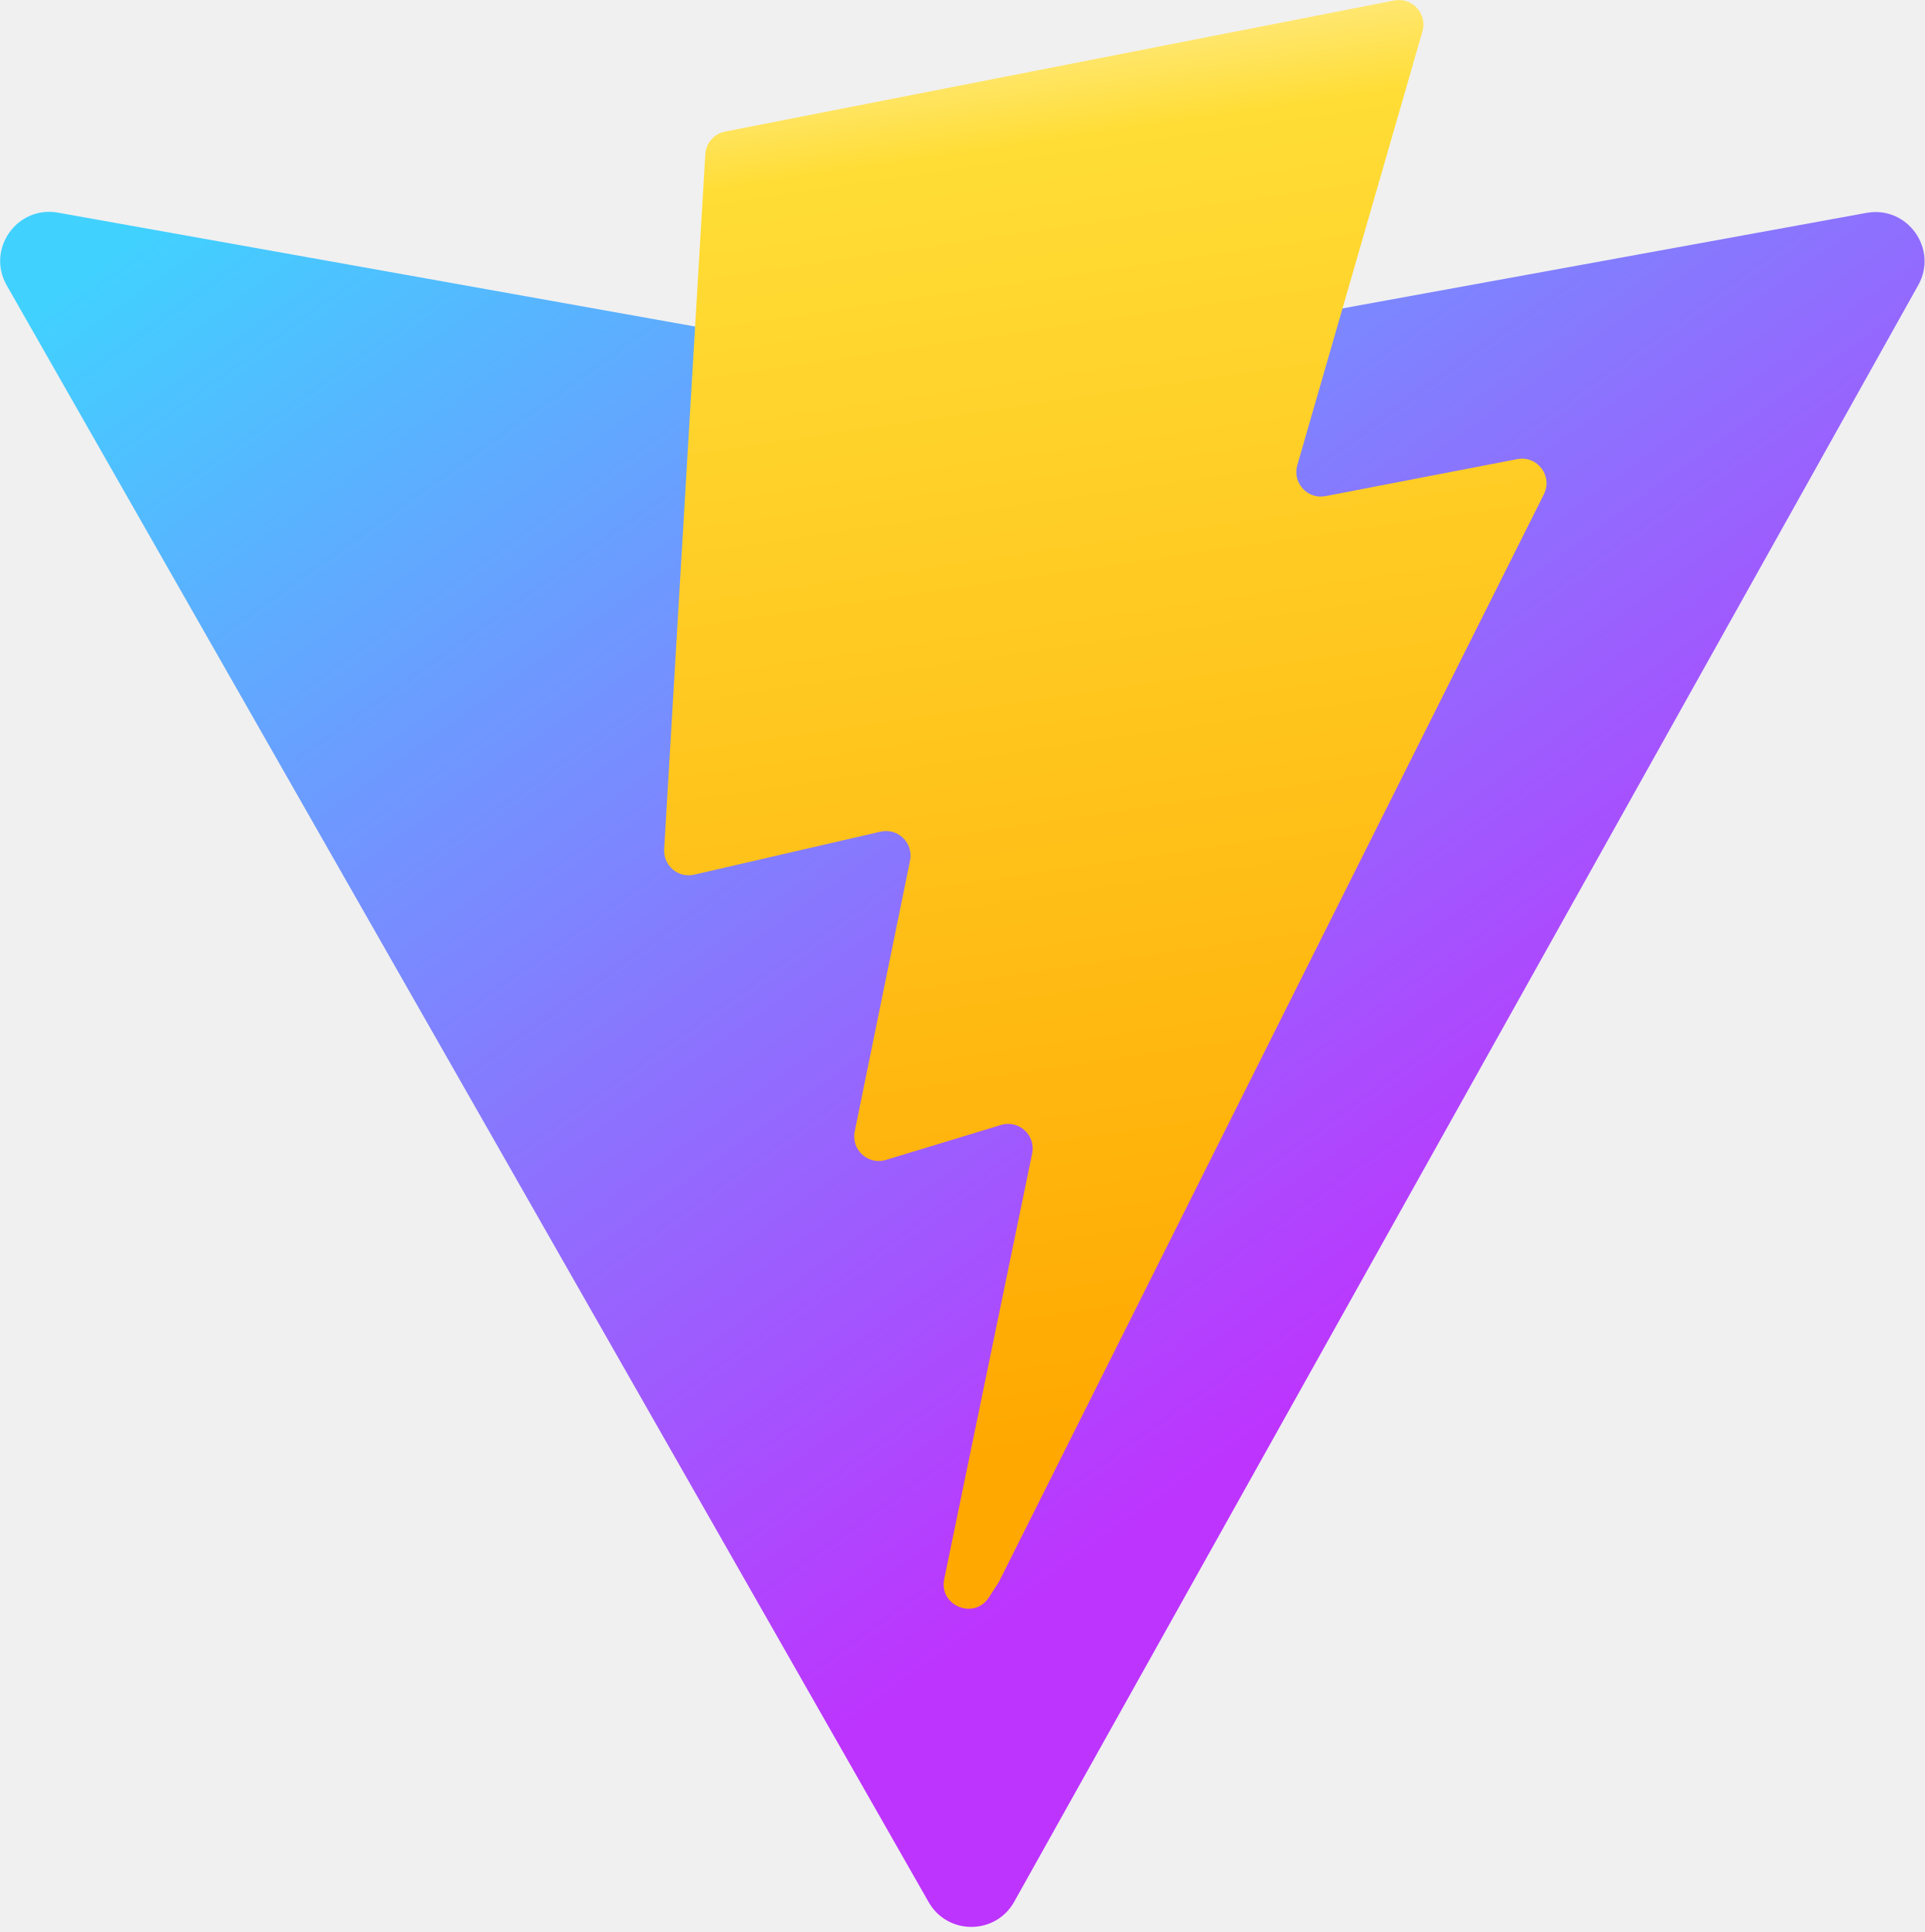
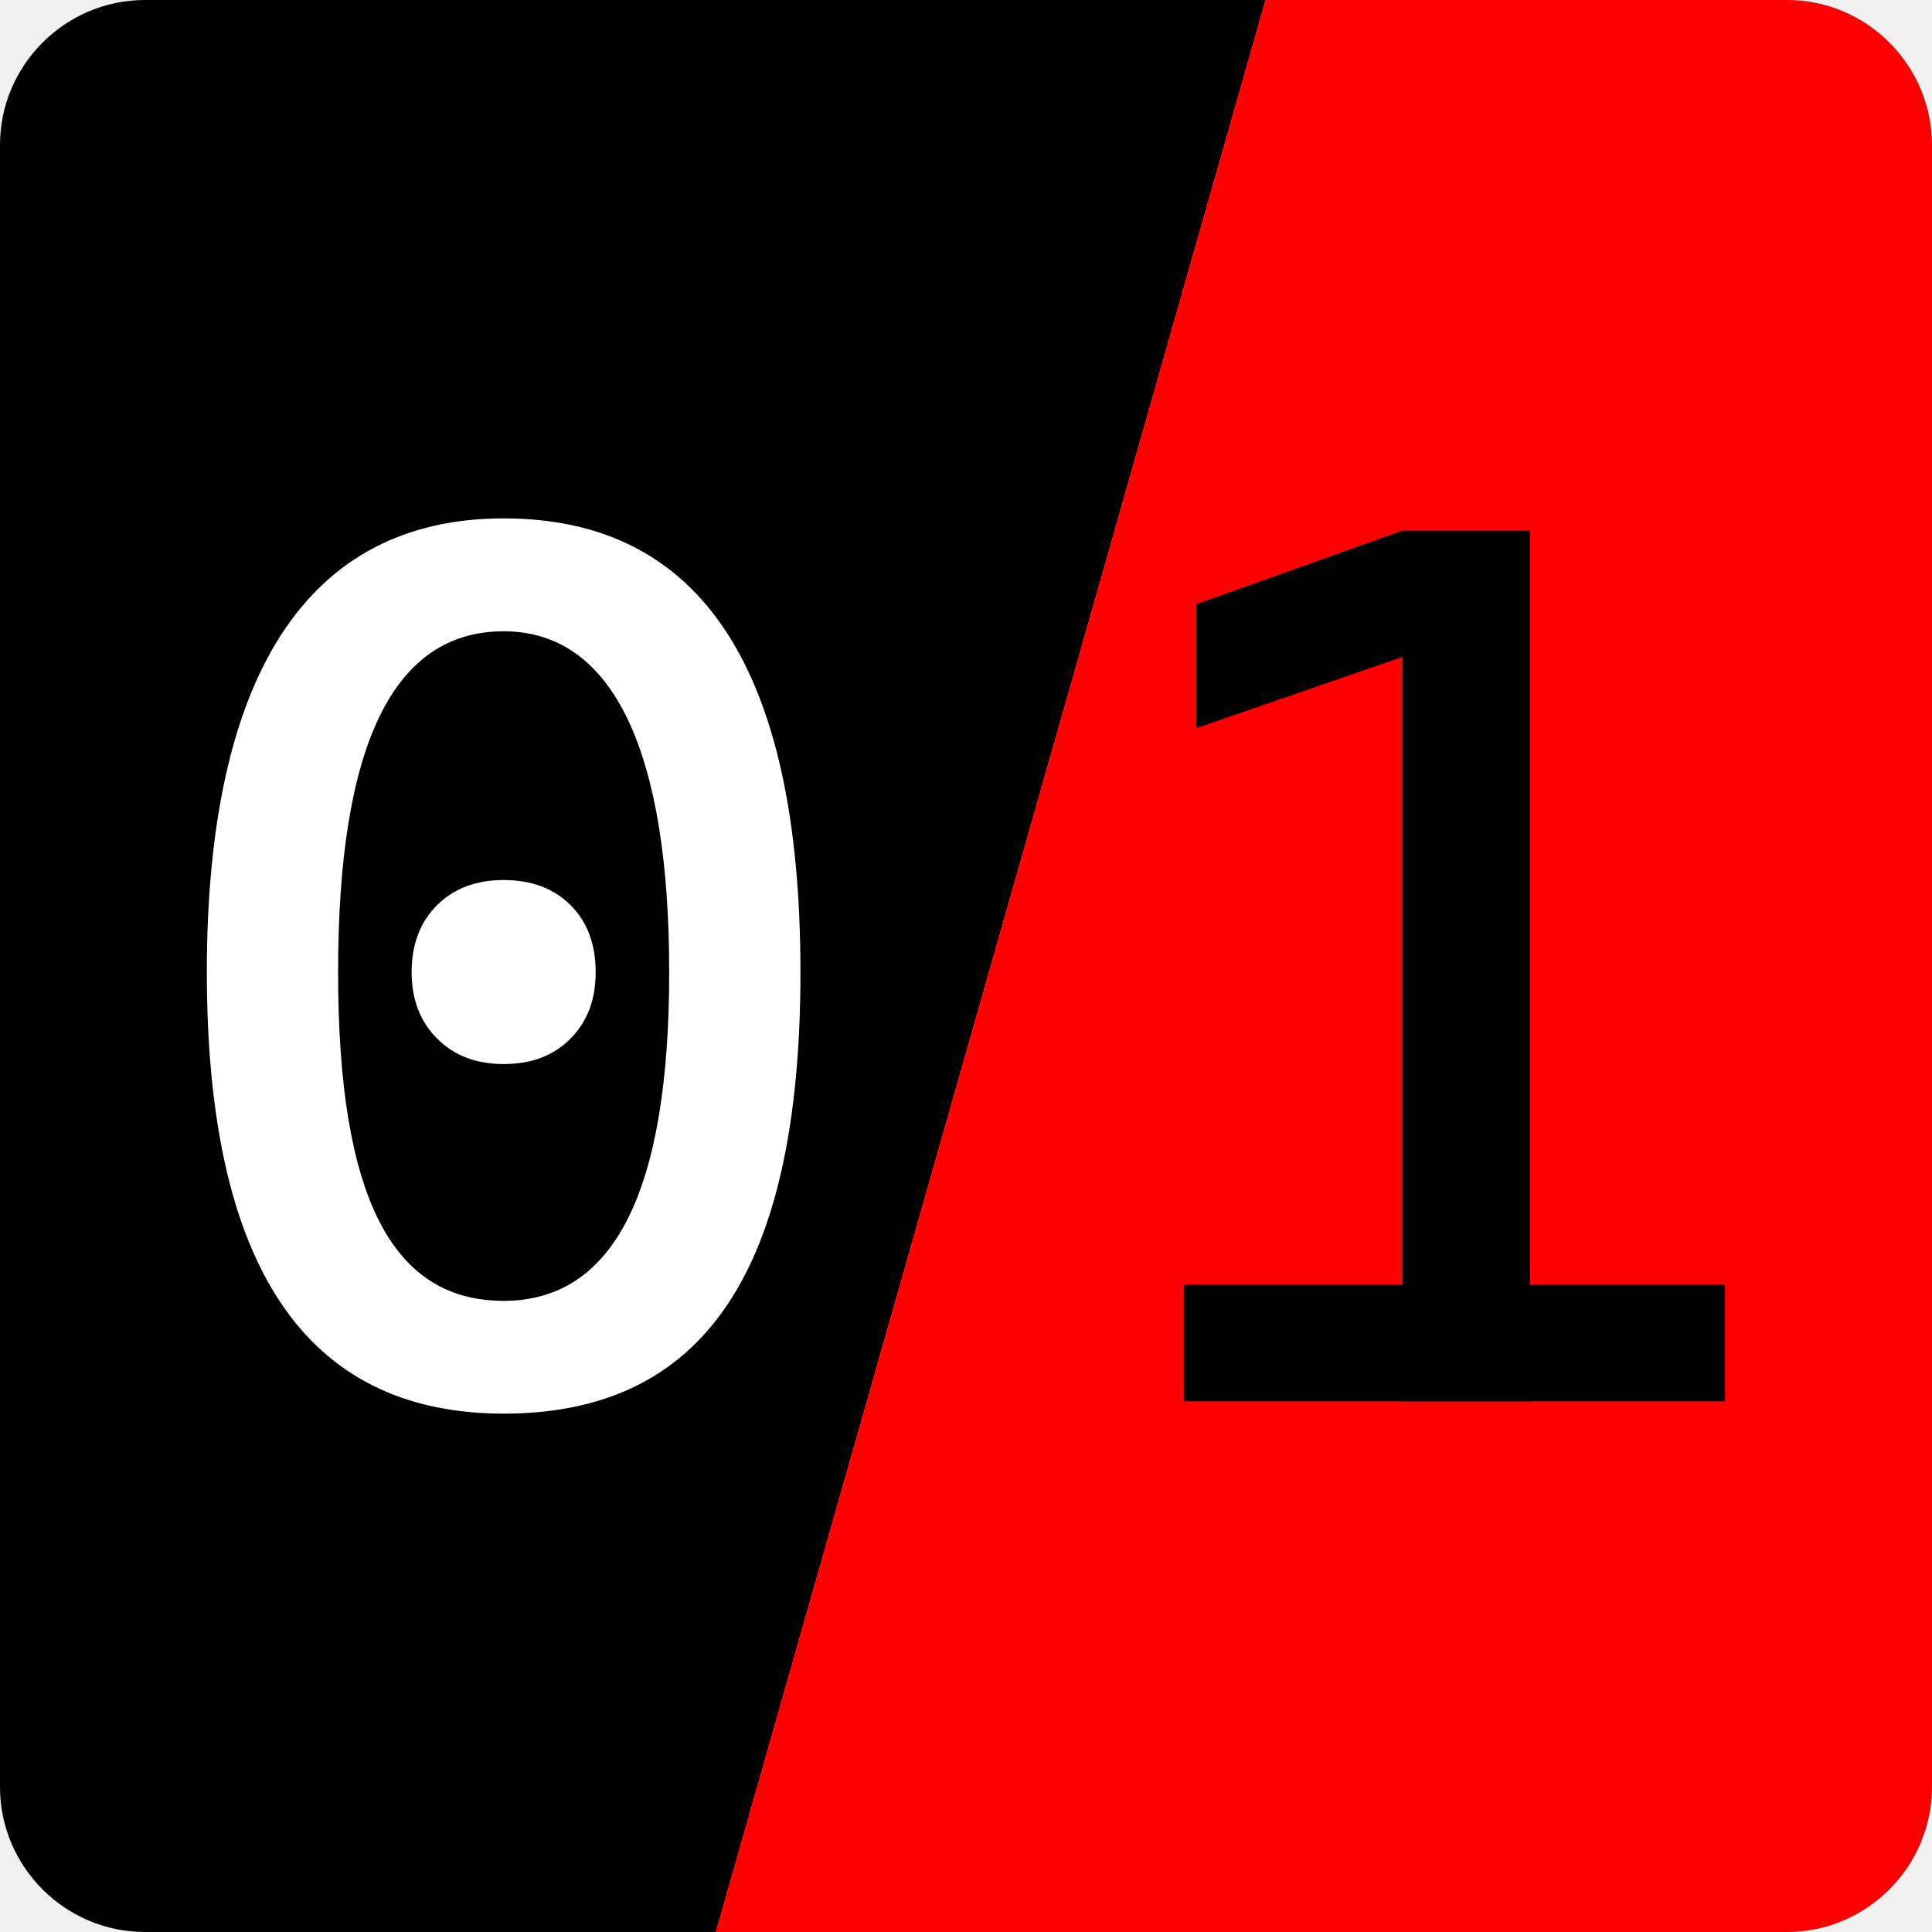
- <svg xmlns="http://www.w3.org/2000/svg" aria-hidden="true" role="img" class="iconify iconify--logos" width="31.88" height="32" preserveAspectRatio="xMidYMid meet" viewBox="0 0 256 257">
+ <svg xmlns="http://www.w3.org/2000/svg" id="Layer_1" data-name="Layer 1" viewBox="0 0 160 160">
  <defs>
-     <linearGradient id="IconifyId1813088fe1fbc01fb466" x1="-.828%" x2="57.636%" y1="7.652%" y2="78.411%">
-       <stop offset="0%" stop-color="#41D1FF" />
-       <stop offset="100%" stop-color="#BD34FE" />
-     </linearGradient>
-     <linearGradient id="IconifyId1813088fe1fbc01fb467" x1="43.376%" x2="50.316%" y1="2.242%" y2="89.03%">
-       <stop offset="0%" stop-color="#FFEA83" />
-       <stop offset="8.333%" stop-color="#FFDD35" />
-       <stop offset="100%" stop-color="#FFA800" />
-     </linearGradient>
+     <style>
+       .cls-1 {
+         fill: #fff;
+       }
+ 
+       .cls-2 {
+         fill: red;
+       }
+     </style>
  </defs>
-   <path fill="url(#IconifyId1813088fe1fbc01fb466)" d="M255.153 37.938L134.897 252.976c-2.483 4.44-8.862 4.466-11.382.048L.875 37.958c-2.746-4.814 1.371-10.646 6.827-9.67l120.385 21.517a6.537 6.537 0 0 0 2.322-.004l117.867-21.483c5.438-.991 9.574 4.796 6.877 9.62Z" />
-   <path fill="url(#IconifyId1813088fe1fbc01fb467)" d="M185.432.063L96.44 17.501a3.268 3.268 0 0 0-2.634 3.014l-5.474 92.456a3.268 3.268 0 0 0 3.997 3.378l24.777-5.718c2.318-.535 4.413 1.507 3.936 3.838l-7.361 36.047c-.495 2.426 1.782 4.5 4.151 3.78l15.304-4.649c2.372-.72 4.652 1.36 4.15 3.788l-11.698 56.621c-.732 3.542 3.979 5.473 5.943 2.437l1.313-2.028l72.516-144.72c1.215-2.423-.88-5.186-3.54-4.672l-25.505 4.922c-2.396.462-4.435-1.77-3.759-4.114l16.646-57.705c.677-2.35-1.37-4.583-3.769-4.113Z" />
+   <path d="M104.82,0l-45.52,160H12c-6.6,0-12-5.4-12-12V12C0,5.4,5.4,0,12,0h92.82Z" />
+   <path class="cls-2" d="M160,12v136c0,6.6-5.4,12-12,12H59.3L104.82,0h43.18c6.6,0,12,5.4,12,12Z" />
+   <path class="cls-1" d="M41.71,117.07c-16.39,0-24.58-12.19-24.58-36.56s8.19-37.58,24.58-37.58,24.58,12.53,24.58,37.58-8.19,36.56-24.58,36.56ZM41.71,107.73c9.14,0,13.71-9.07,13.71-27.22s-4.57-28.23-13.71-28.23-13.71,9.41-13.71,28.23,4.57,27.22,13.71,27.22ZM41.71,88.12c-2.27,0-4.11-.7-5.51-2.11-1.41-1.4-2.11-3.24-2.11-5.51s.7-4.15,2.11-5.54c1.4-1.39,3.24-2.08,5.51-2.08s4.15.69,5.54,2.08c1.39,1.39,2.08,3.23,2.08,5.54s-.69,4.1-2.08,5.51c-1.39,1.41-3.23,2.11-5.54,2.11Z" />
+   <path d="M98.07,116.05v-9.65h19.09v9.65h-19.09ZM99.09,60.3v-10.26l17.06-6.09v10.46l-17.06,5.89ZM116.15,116.05V43.95h10.56v72.11h-10.56ZM125.7,116.05v-9.65h17.16v9.65h-17.16Z" />
</svg>
